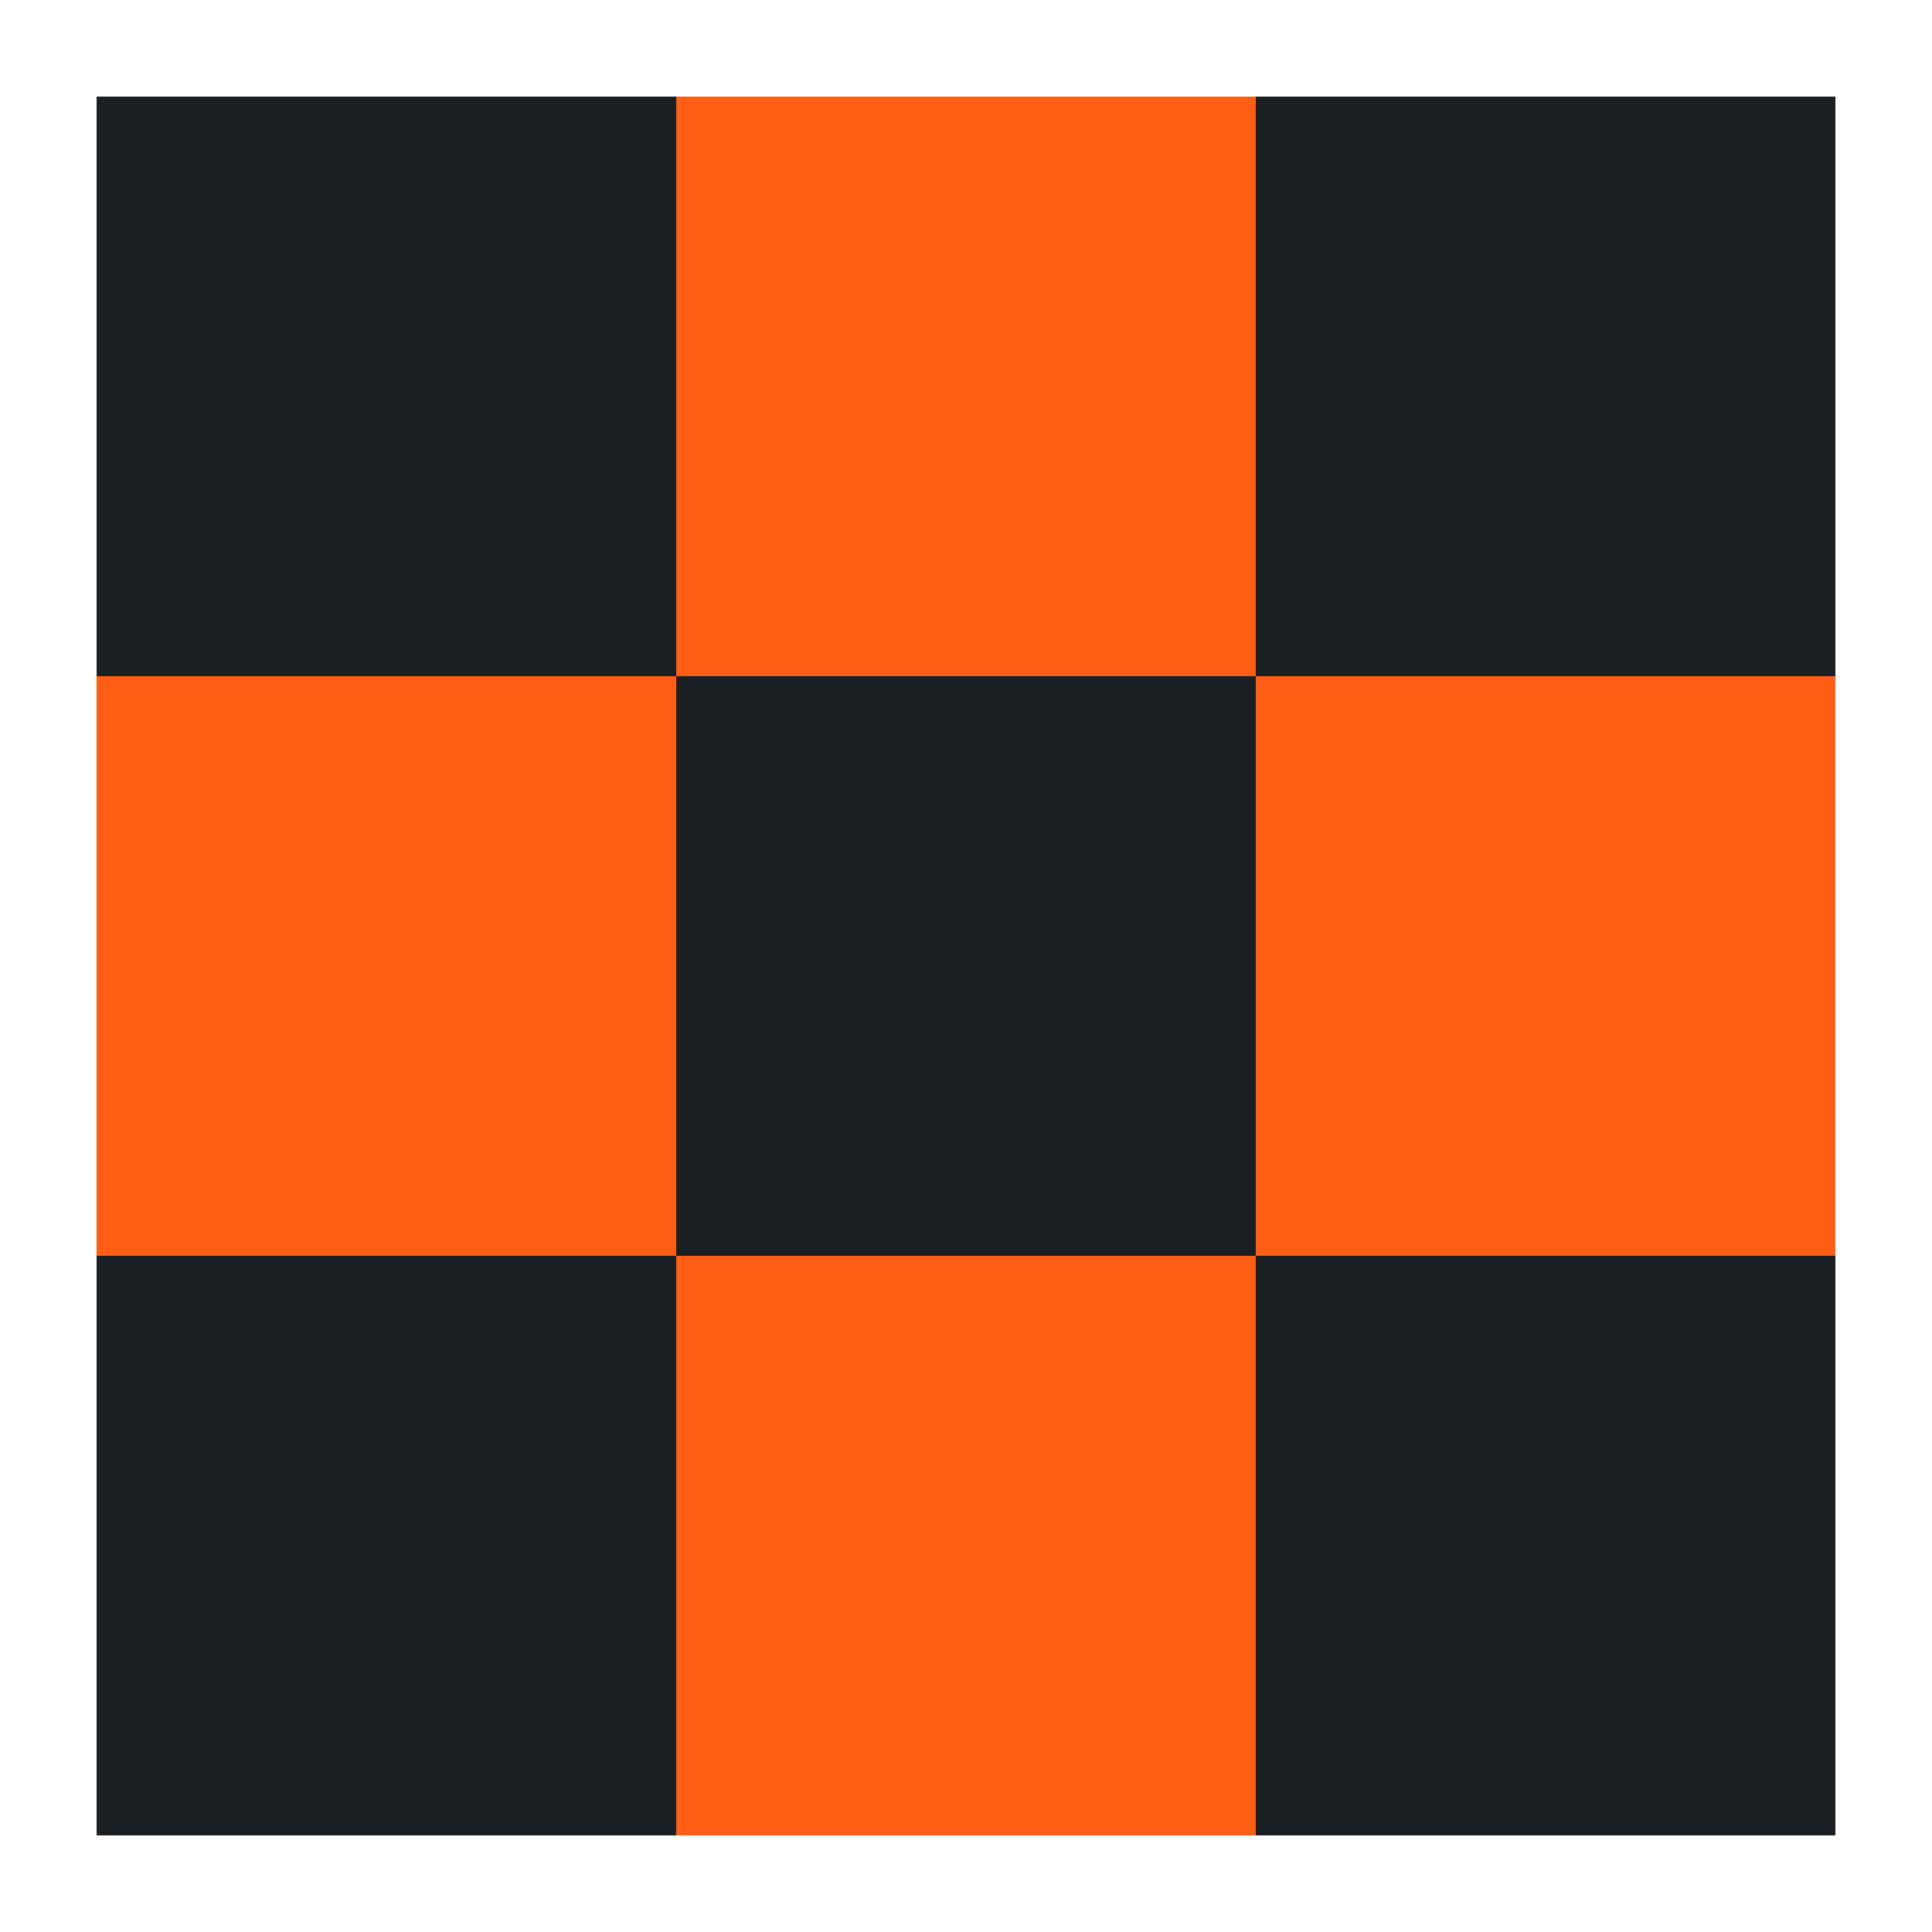
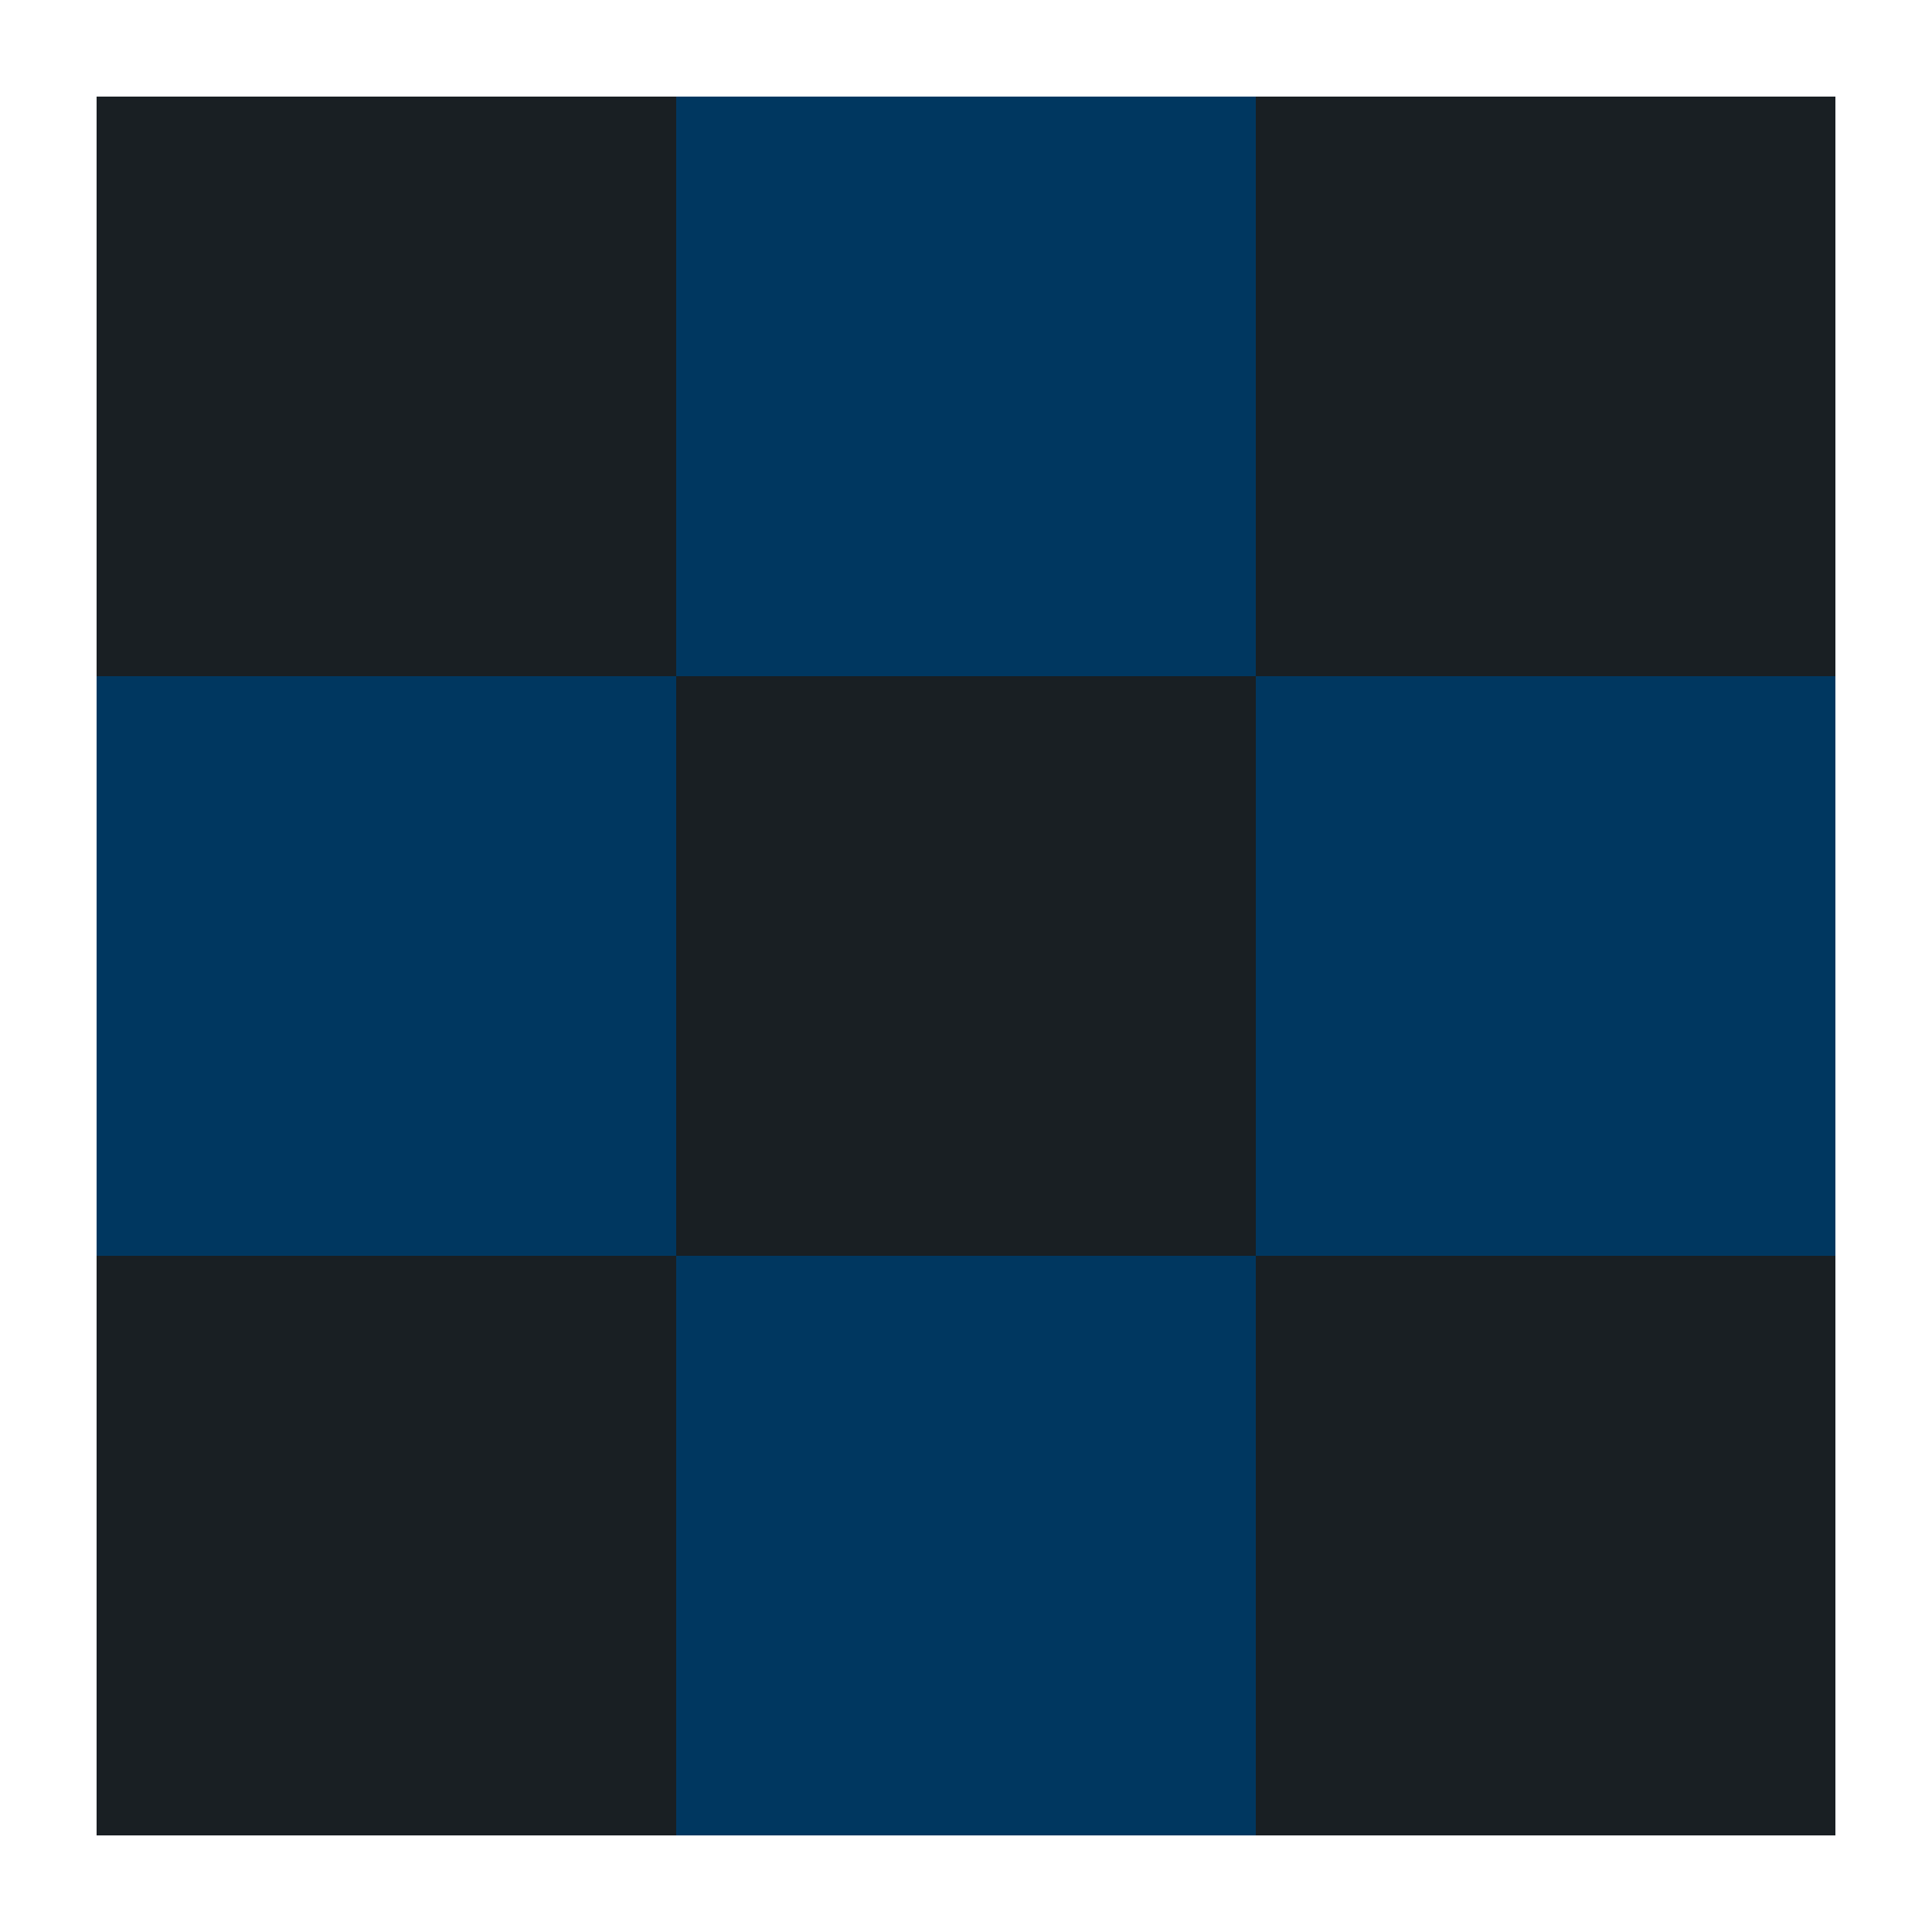
<svg xmlns="http://www.w3.org/2000/svg" width="200px" height="200px" viewBox="0 0 100 100" preserveAspectRatio="xMidYMid" class="lds-square" style="background: rgba(0, 0, 0, 0) none repeat scroll 0% 0%;">
  <g transform="translate(20 20)">
    <rect x="-15" y="-15" width="30" height="30" fill="#191f23">
      <animateTransform attributeName="transform" type="scale" calcMode="spline" values="1;1;0.2;1;1" keyTimes="0;0.2;0.5;0.8;1" dur="1s" keySplines="0.5 0.5 0.5 0.5;0 0.1 0.9 1;0.1 0 1 0.9;0.5 0.5 0.5 0.5" begin="-0.4s" repeatCount="indefinite" />
    </rect>
  </g>
  <g transform="translate(50 20)">
-     <rect x="-15" y="-15" width="30" height="30" fill="#ff5e14">
+     <rect x="-15" y="-15" width="30" height="30" fill="#003760">
      <animateTransform attributeName="transform" type="scale" calcMode="spline" values="1;1;0.2;1;1" keyTimes="0;0.2;0.5;0.8;1" dur="1s" keySplines="0.5 0.5 0.5 0.5;0 0.1 0.9 1;0.1 0 1 0.9;0.5 0.5 0.5 0.5" begin="-0.3s" repeatCount="indefinite" />
    </rect>
  </g>
  <g transform="translate(80 20)">
    <rect x="-15" y="-15" width="30" height="30" fill="#191f23">
      <animateTransform attributeName="transform" type="scale" calcMode="spline" values="1;1;0.2;1;1" keyTimes="0;0.2;0.5;0.8;1" dur="1s" keySplines="0.5 0.5 0.5 0.5;0 0.1 0.9 1;0.1 0 1 0.9;0.5 0.5 0.5 0.5" begin="-0.2s" repeatCount="indefinite" />
    </rect>
  </g>
  <g transform="translate(20 50)">
-     <rect x="-15" y="-15" width="30" height="30" fill="#ff5e14">
+     <rect x="-15" y="-15" width="30" height="30" fill="#003760">
      <animateTransform attributeName="transform" type="scale" calcMode="spline" values="1;1;0.2;1;1" keyTimes="0;0.2;0.5;0.8;1" dur="1s" keySplines="0.5 0.5 0.5 0.5;0 0.1 0.9 1;0.1 0 1 0.9;0.5 0.5 0.5 0.5" begin="-0.3s" repeatCount="indefinite" />
    </rect>
  </g>
  <g transform="translate(50 50)">
    <rect x="-15" y="-15" width="30" height="30" fill="#191f23">
      <animateTransform attributeName="transform" type="scale" calcMode="spline" values="1;1;0.2;1;1" keyTimes="0;0.2;0.5;0.8;1" dur="1s" keySplines="0.5 0.5 0.5 0.5;0 0.1 0.9 1;0.1 0 1 0.9;0.5 0.5 0.5 0.5" begin="-0.2s" repeatCount="indefinite" />
    </rect>
  </g>
  <g transform="translate(80 50)">
-     <rect x="-15" y="-15" width="30" height="30" fill="#ff5e14">
+     <rect x="-15" y="-15" width="30" height="30" fill="#003760">
      <animateTransform attributeName="transform" type="scale" calcMode="spline" values="1;1;0.2;1;1" keyTimes="0;0.2;0.5;0.8;1" dur="1s" keySplines="0.5 0.5 0.5 0.5;0 0.1 0.9 1;0.1 0 1 0.9;0.5 0.5 0.5 0.5" begin="-0.1s" repeatCount="indefinite" />
    </rect>
  </g>
  <g transform="translate(20 80)">
    <rect x="-15" y="-15" width="30" height="30" fill="#191f23">
      <animateTransform attributeName="transform" type="scale" calcMode="spline" values="1;1;0.2;1;1" keyTimes="0;0.2;0.5;0.8;1" dur="1s" keySplines="0.5 0.5 0.5 0.5;0 0.1 0.9 1;0.1 0 1 0.9;0.5 0.5 0.5 0.5" begin="-0.2s" repeatCount="indefinite" />
    </rect>
  </g>
  <g transform="translate(50 80)">
-     <rect x="-15" y="-15" width="30" height="30" fill="#ff5e14">
+     <rect x="-15" y="-15" width="30" height="30" fill="#003760">
      <animateTransform attributeName="transform" type="scale" calcMode="spline" values="1;1;0.2;1;1" keyTimes="0;0.2;0.5;0.8;1" dur="1s" keySplines="0.5 0.5 0.5 0.5;0 0.1 0.9 1;0.1 0 1 0.9;0.5 0.5 0.5 0.5" begin="-0.1s" repeatCount="indefinite" />
    </rect>
  </g>
  <g transform="translate(80 80)">
    <rect x="-15" y="-15" width="30" height="30" fill="#191f23">
      <animateTransform attributeName="transform" type="scale" calcMode="spline" values="1;1;0.2;1;1" keyTimes="0;0.2;0.5;0.8;1" dur="1s" keySplines="0.5 0.5 0.5 0.5;0 0.1 0.9 1;0.1 0 1 0.9;0.5 0.5 0.5 0.5" begin="0s" repeatCount="indefinite" />
    </rect>
  </g>
</svg>
